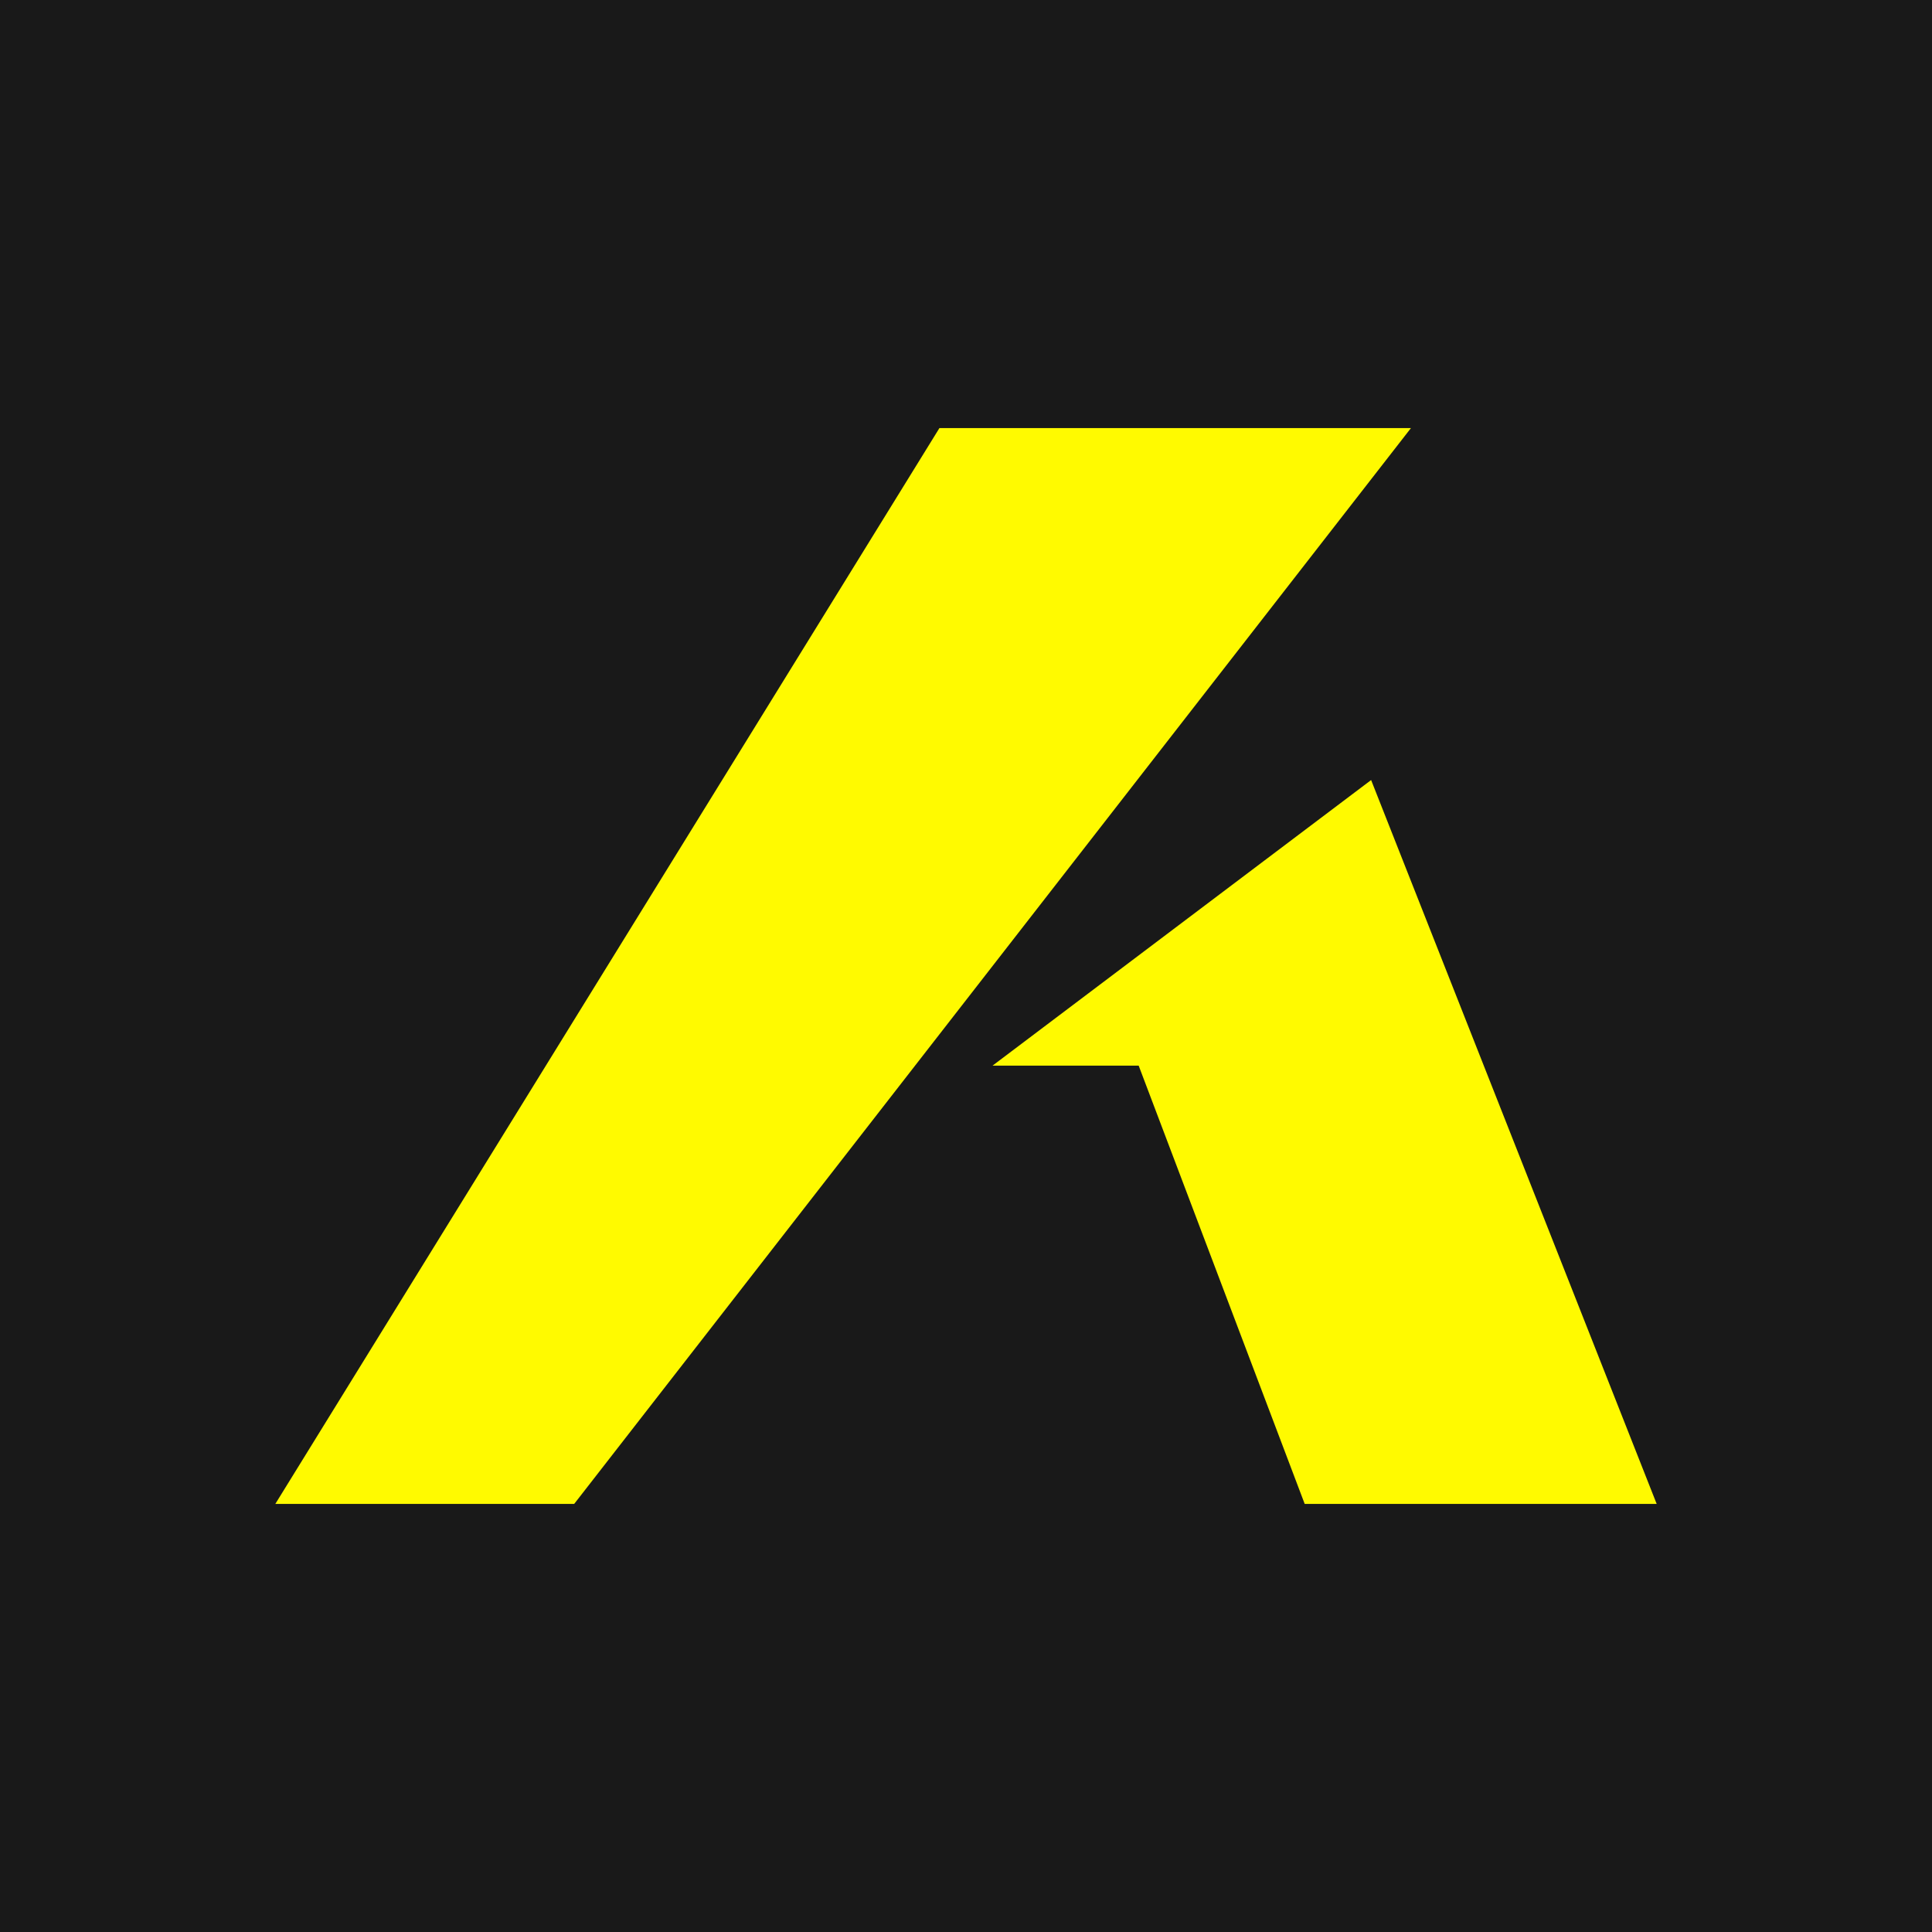
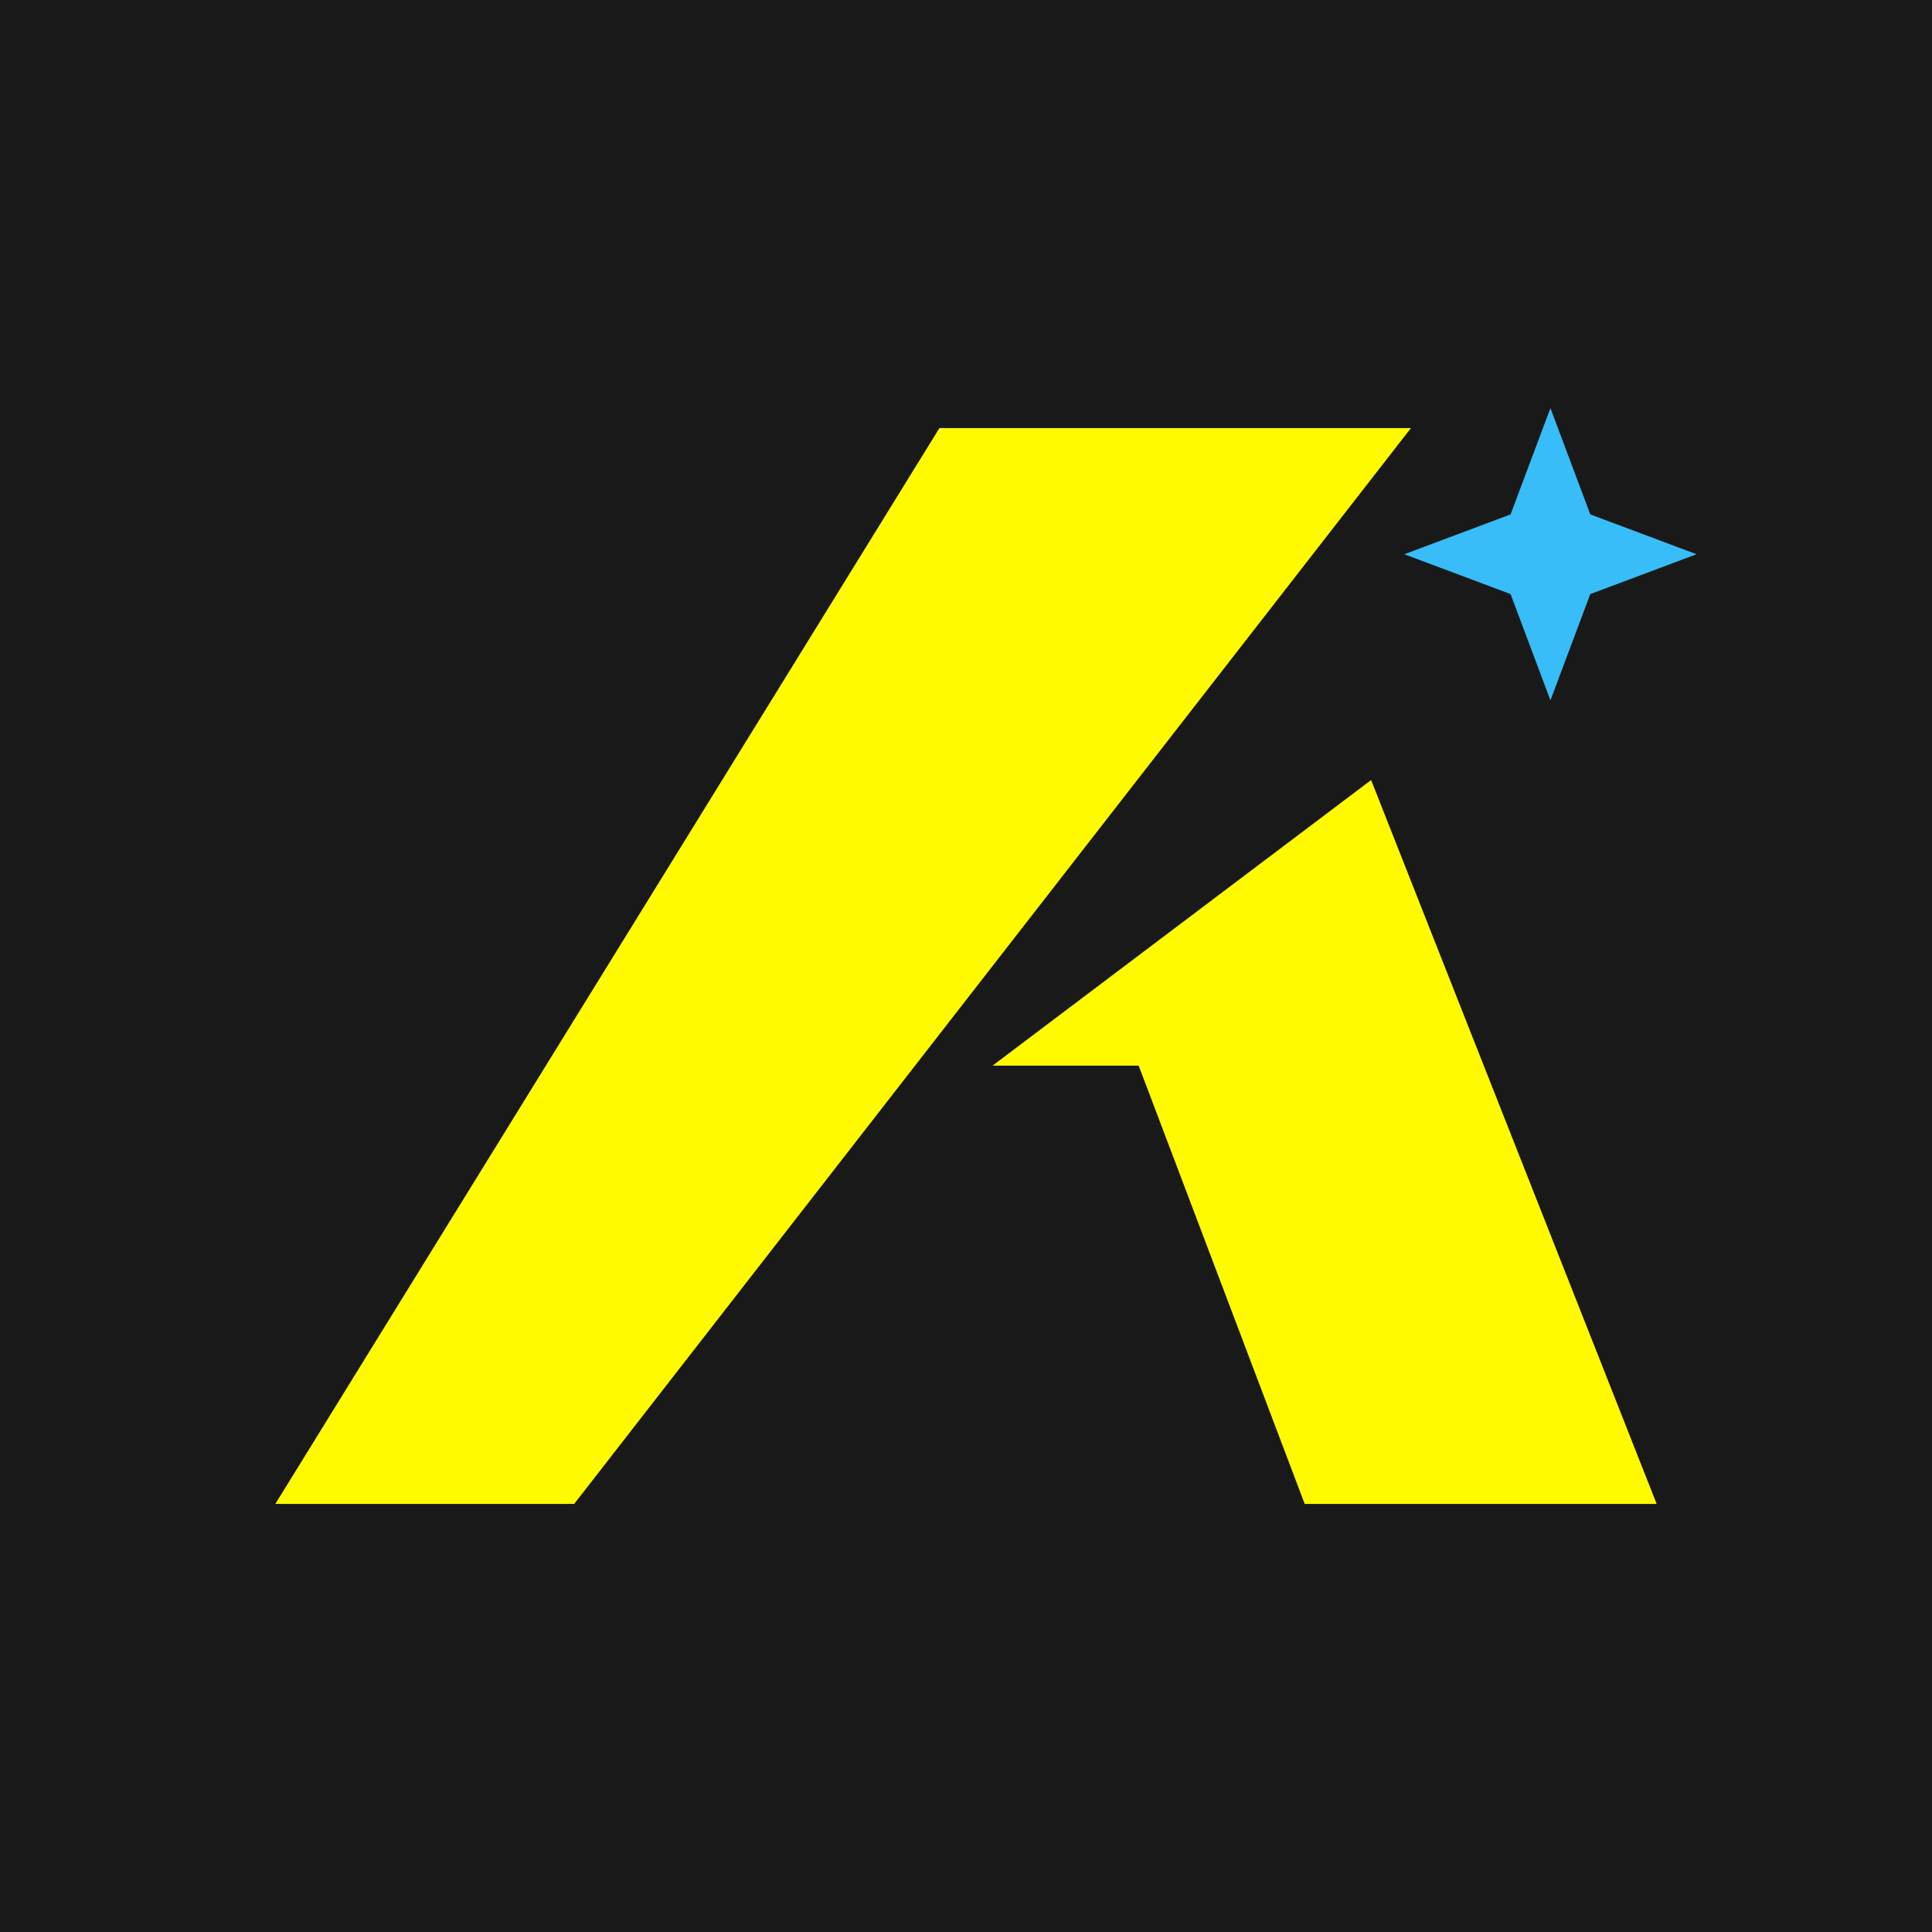
<svg xmlns="http://www.w3.org/2000/svg" width="1254" height="1254" viewBox="0 0 256 256">
  <rect x="0" y="0" width="256" height="256" fill="#191919" />
  <g color="#fffa00" transform="translate(15.36 15.36)  scale(.88) translate(0 0)">
    <path fill="currentColor" d="M24 209 124 47H195L69 209Z" />
    <path fill="currentColor" d="m132 143 57-43 43 109h-53l-25-66Z" />
+     <path fill="#38bdf8" data-brand-accent="starlight" d="M216 44 222 60 238 66 222 72 216 88 210 72 194 66 210 60Z" />
  </g>
</svg>
